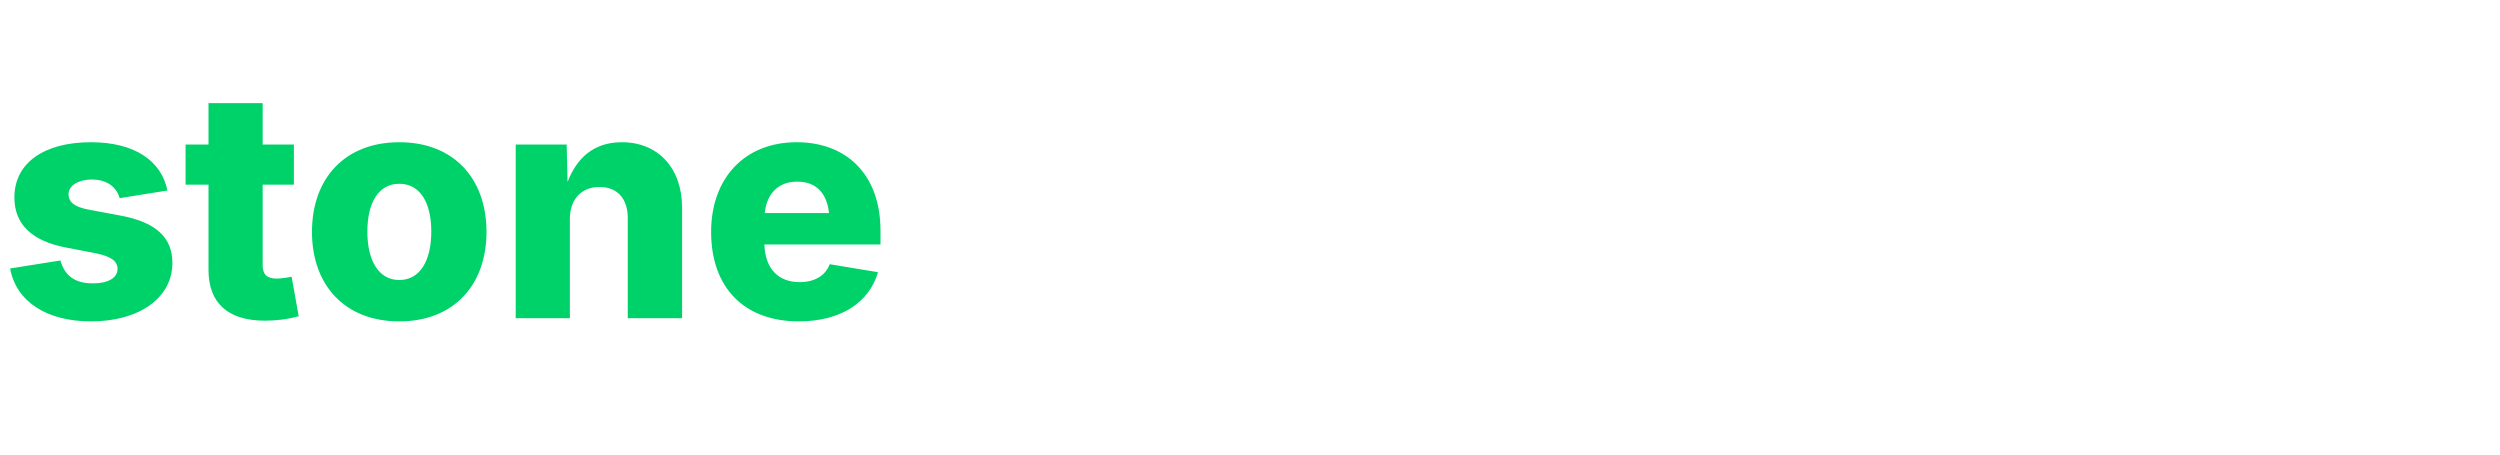
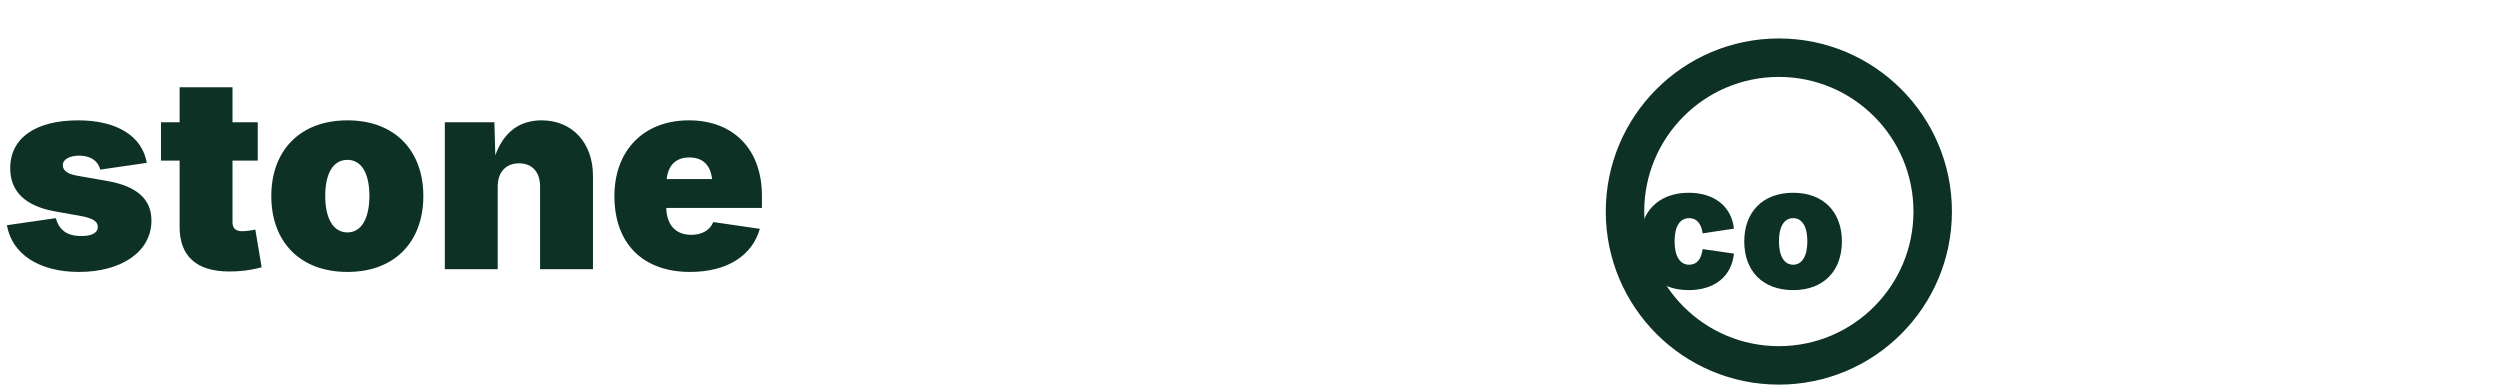
- <svg xmlns="http://www.w3.org/2000/svg" width="220" height="40" viewBox="0 0 220 40">
-   <rect width="100%" height="100%" fill="transparent" />
-   <text x="0" y="28" font-family="Inter, Arial, sans-serif" font-weight="800" font-size="28" fill="#00D26A">stone</text>
+ <svg xmlns="http://www.w3.org/2000/svg" viewBox="0 0 260 40" role="img" aria-labelledby="stonecoTitle">
+   <text x="0" y="28" font-family="Inter, Arial, sans-serif" font-weight="900" font-size="28" fill="#0D3125">stone</text>
+   <g transform="translate(160 4)">
+     <circle cx="25" cy="18" r="16" fill="none" stroke="#0D3125" stroke-width="4" />
+     <text x="10" y="26" font-family="Inter, Arial, sans-serif" font-weight="900" font-size="18" fill="#0D3125">co</text>
+   </g>
</svg>
